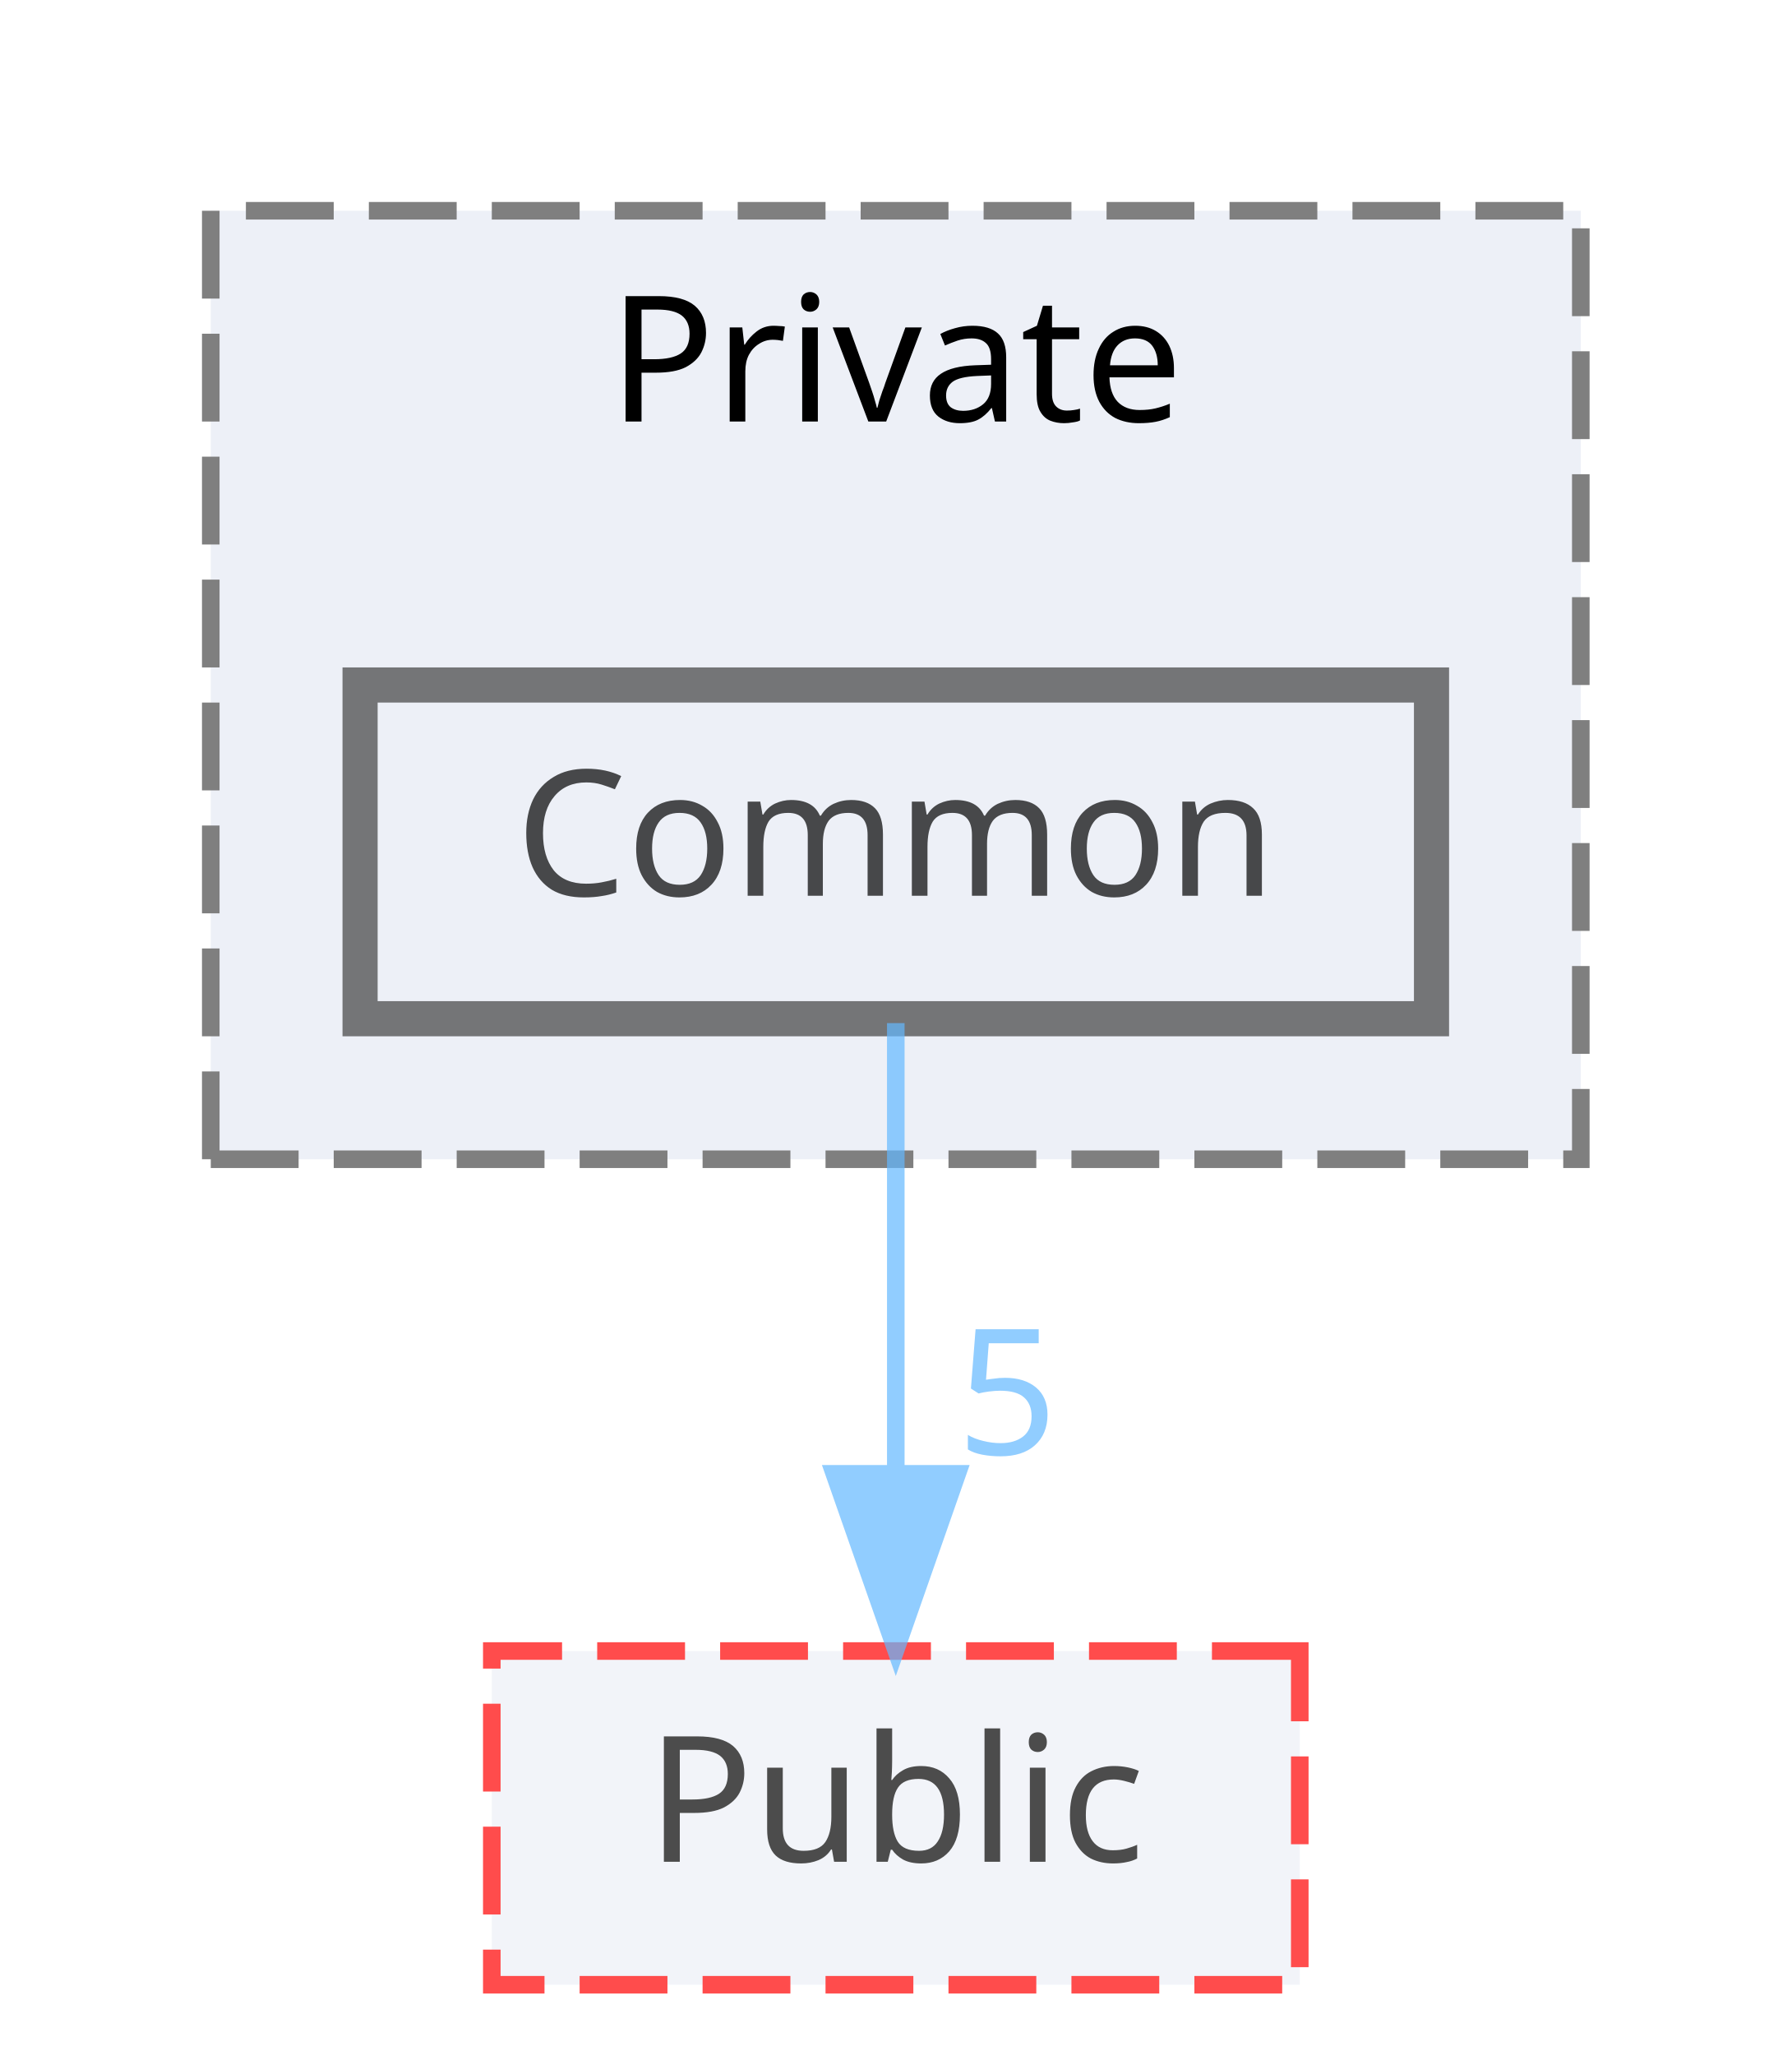
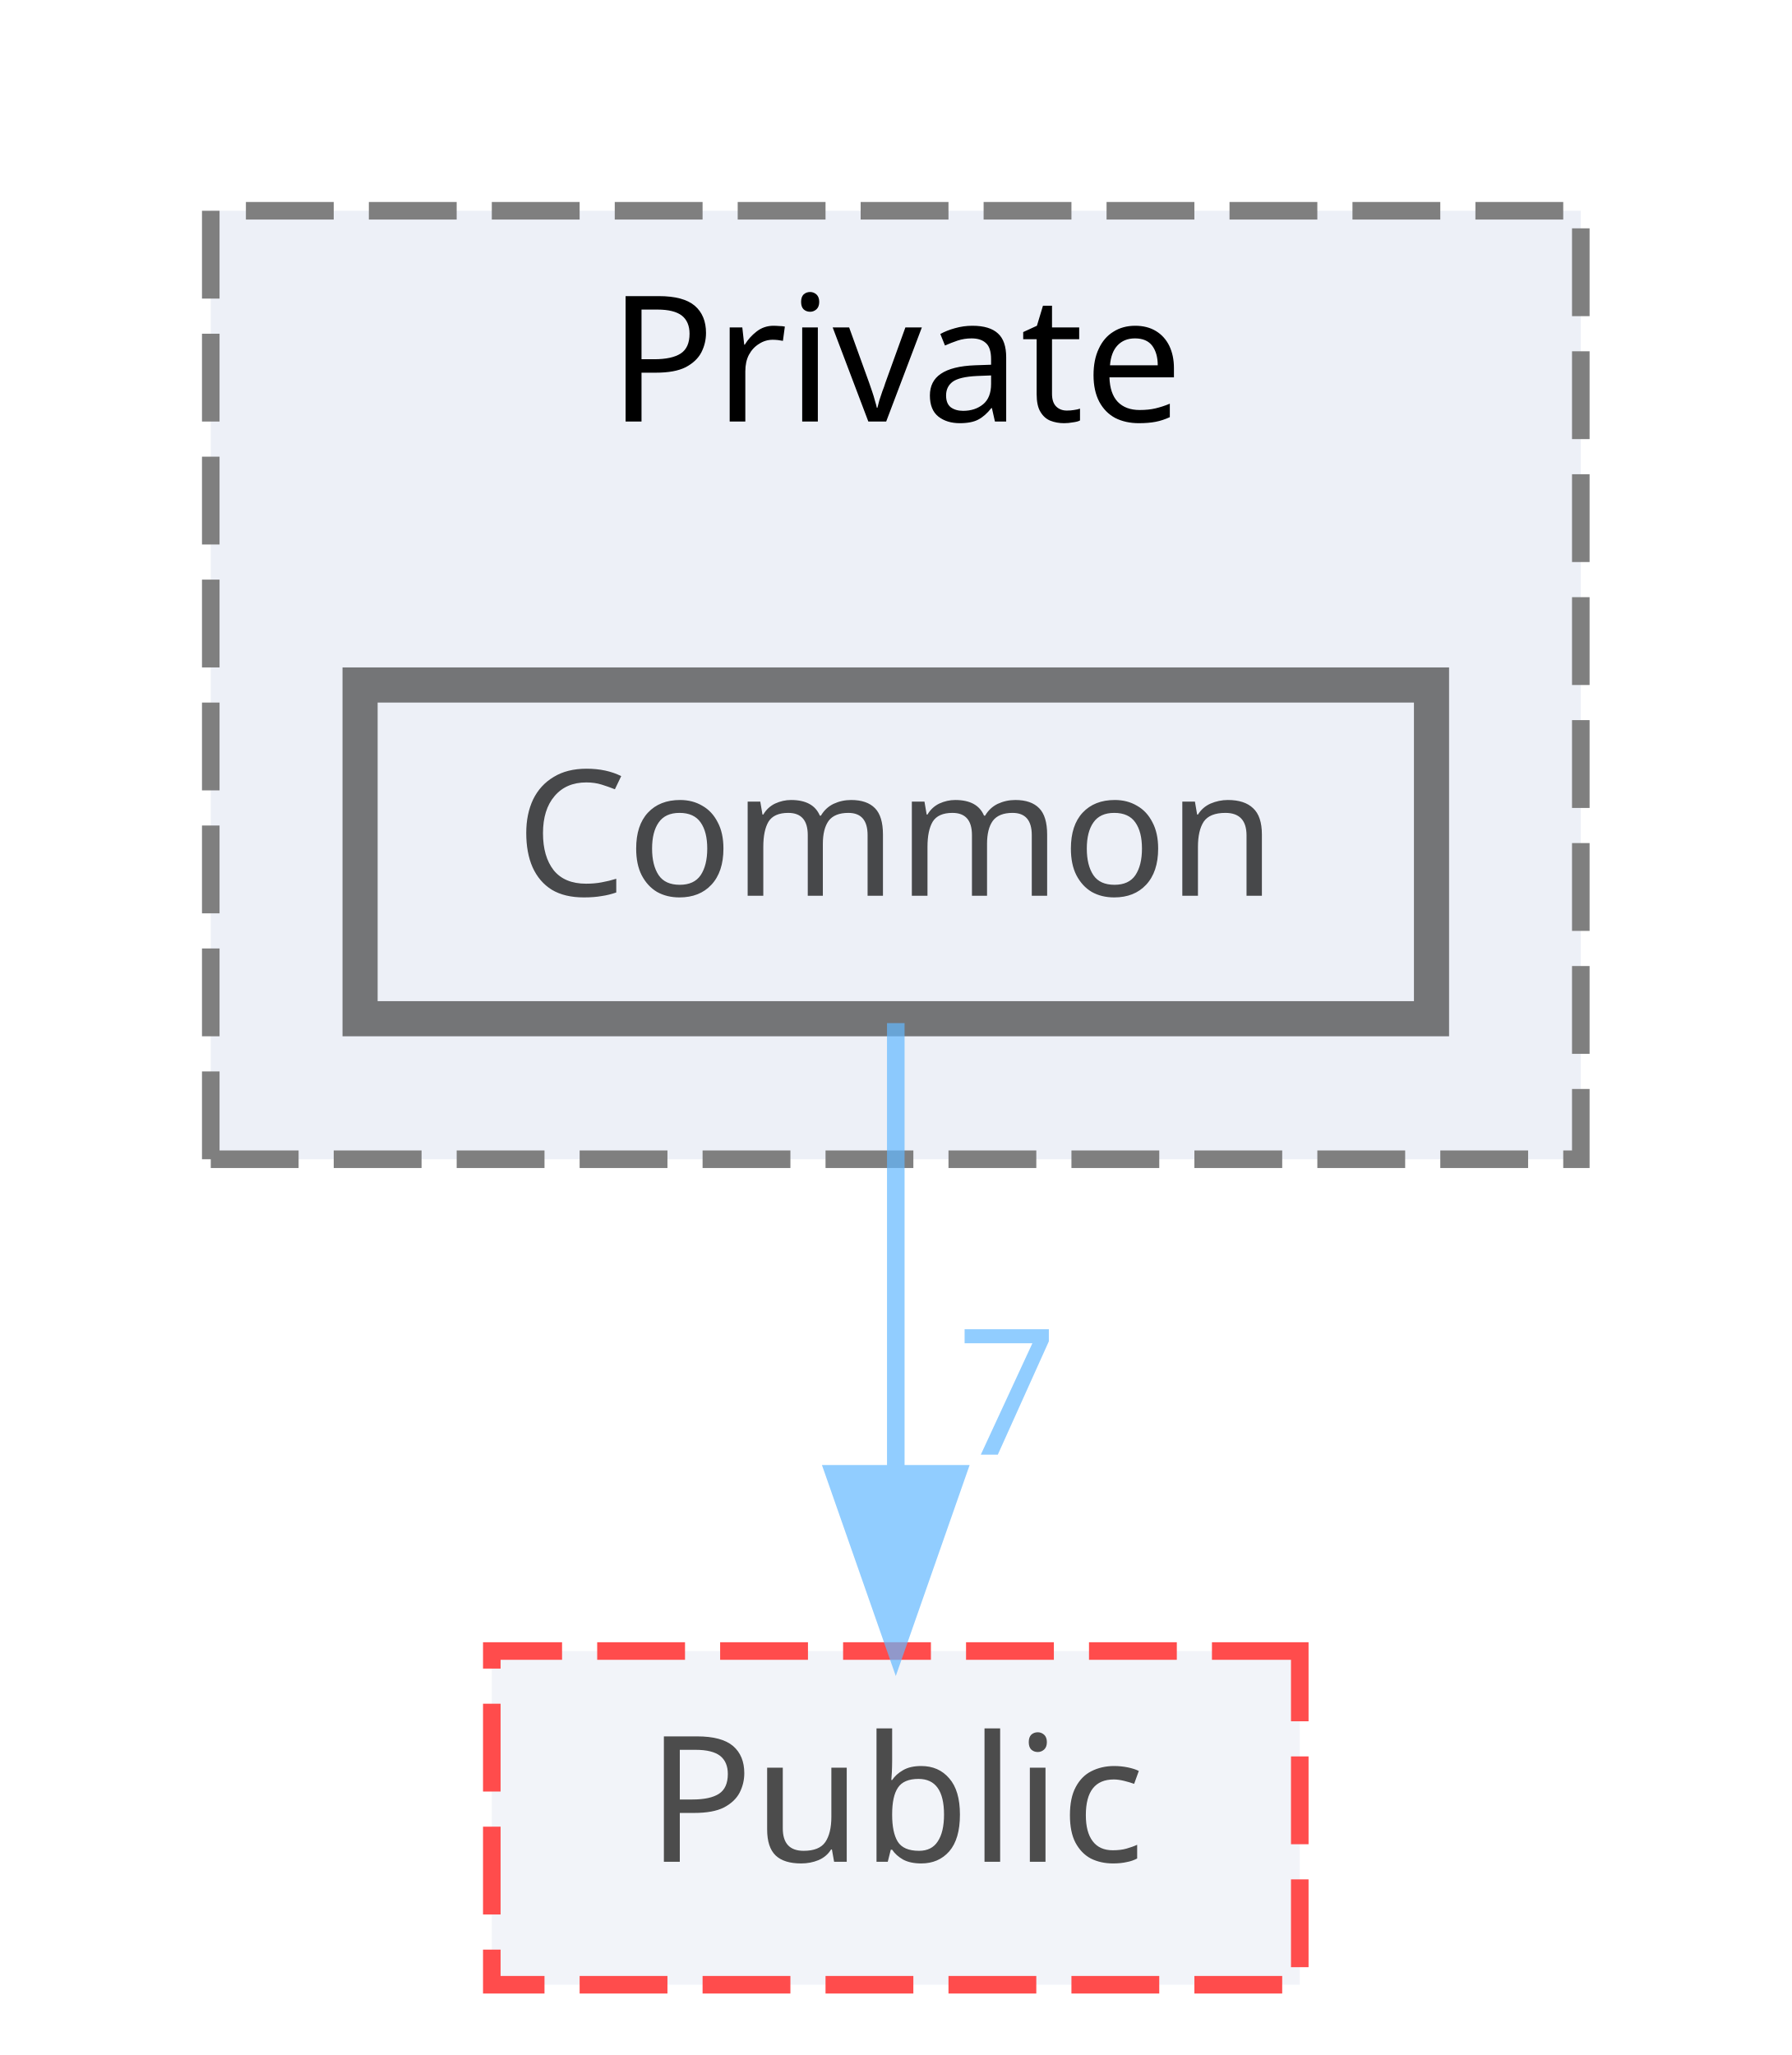
<svg xmlns="http://www.w3.org/2000/svg" xmlns:xlink="http://www.w3.org/1999/xlink" width="102pt" height="117pt" viewBox="0.00 0.00 102.00 117.00">
  <svg id="main" version="1.1" xml:space="preserve">
    <style type="text/css">
.node, .edge {opacity: 0.7;}
.node.selected, .edge.selected {opacity: 1;}
.edge:hover path { stroke: red; }
.edge:hover polygon { stroke: red; fill: red; }
</style>
    <svg id="graph" class="graph">
      <g id="graph0" class="graph" transform="scale(1 1) rotate(0) translate(4 113)">
        <g id="clust1" class="cluster">
          <g id="a_clust1">
            <a xlink:href="dir_694584ba17985195ce961d5fae66b6d9.html" target="_top" xlink:title="Private">
              <polygon fill="#edf0f7" stroke="#7f7f7f" stroke-dasharray="5,2" points="8,-47 8,-101 86,-101 86,-47 8,-47" />
              <text text-anchor="middle" x="47" y="-89" font-family="Malgun Gothic" font-size="10.00">Private</text>
            </a>
          </g>
        </g>
        <g id="node1" class="node">
          <g id="a_node1">
            <a xlink:href="dir_9bcec4335b02e9ec02a042f1a366292d.html" target="_top" xlink:title="Common">
              <polygon fill="#edf0f7" stroke="#404040" stroke-width="2" points="77.5,-74 16.5,-74 16.5,-55 77.5,-55 77.5,-74" />
              <text text-anchor="middle" x="47" y="-62" font-family="Malgun Gothic" font-size="10.00">Common</text>
            </a>
          </g>
        </g>
        <g id="node2" class="node">
          <g id="a_node2">
            <a xlink:href="dir_a5a63c6c47d2305a2697a56793561ce2.html" target="_top" xlink:title="Public">
              <polygon fill="#edf0f7" stroke="red" stroke-dasharray="5,2" points="70,-19 24,-19 24,0 70,0 70,-19" />
              <text text-anchor="middle" x="47" y="-7" font-family="Malgun Gothic" font-size="10.00">Public</text>
            </a>
          </g>
        </g>
        <g id="edge1" class="edge">
          <g id="a_edge1">
            <a xlink:href="dir_000003_000008.html" target="_top">
              <path fill="none" stroke="#63b8ff" d="M47,-54.75C47,-47.8 47,-37.85 47,-29.13" />
              <polygon fill="#63b8ff" stroke="#63b8ff" points="50.5,-29.09 47,-19.09 43.5,-29.09 50.5,-29.09" />
            </a>
          </g>
          <g id="a_edge1-headlabel">
-             <a xlink:href="dir_000003_000008.html" target="_top" xlink:title="5">
-               <text text-anchor="middle" x="53.34" y="-30.18" font-family="Malgun Gothic" font-size="10.00" fill="#63b8ff">5</text>
+             <a xlink:href="dir_000003_000008.html" target="_top" xlink:title="7">
+               <text text-anchor="middle" x="53.34" y="-30.18" font-family="Malgun Gothic" font-size="10.00" fill="#63b8ff">7</text>
            </a>
          </g>
        </g>
      </g>
    </svg>
  </svg>
  <style type="text/css">

[data-mouse-over-selected='false'] { opacity: 0.7; }
[data-mouse-over-selected='true']  { opacity: 1.0; }

</style>
</svg>
